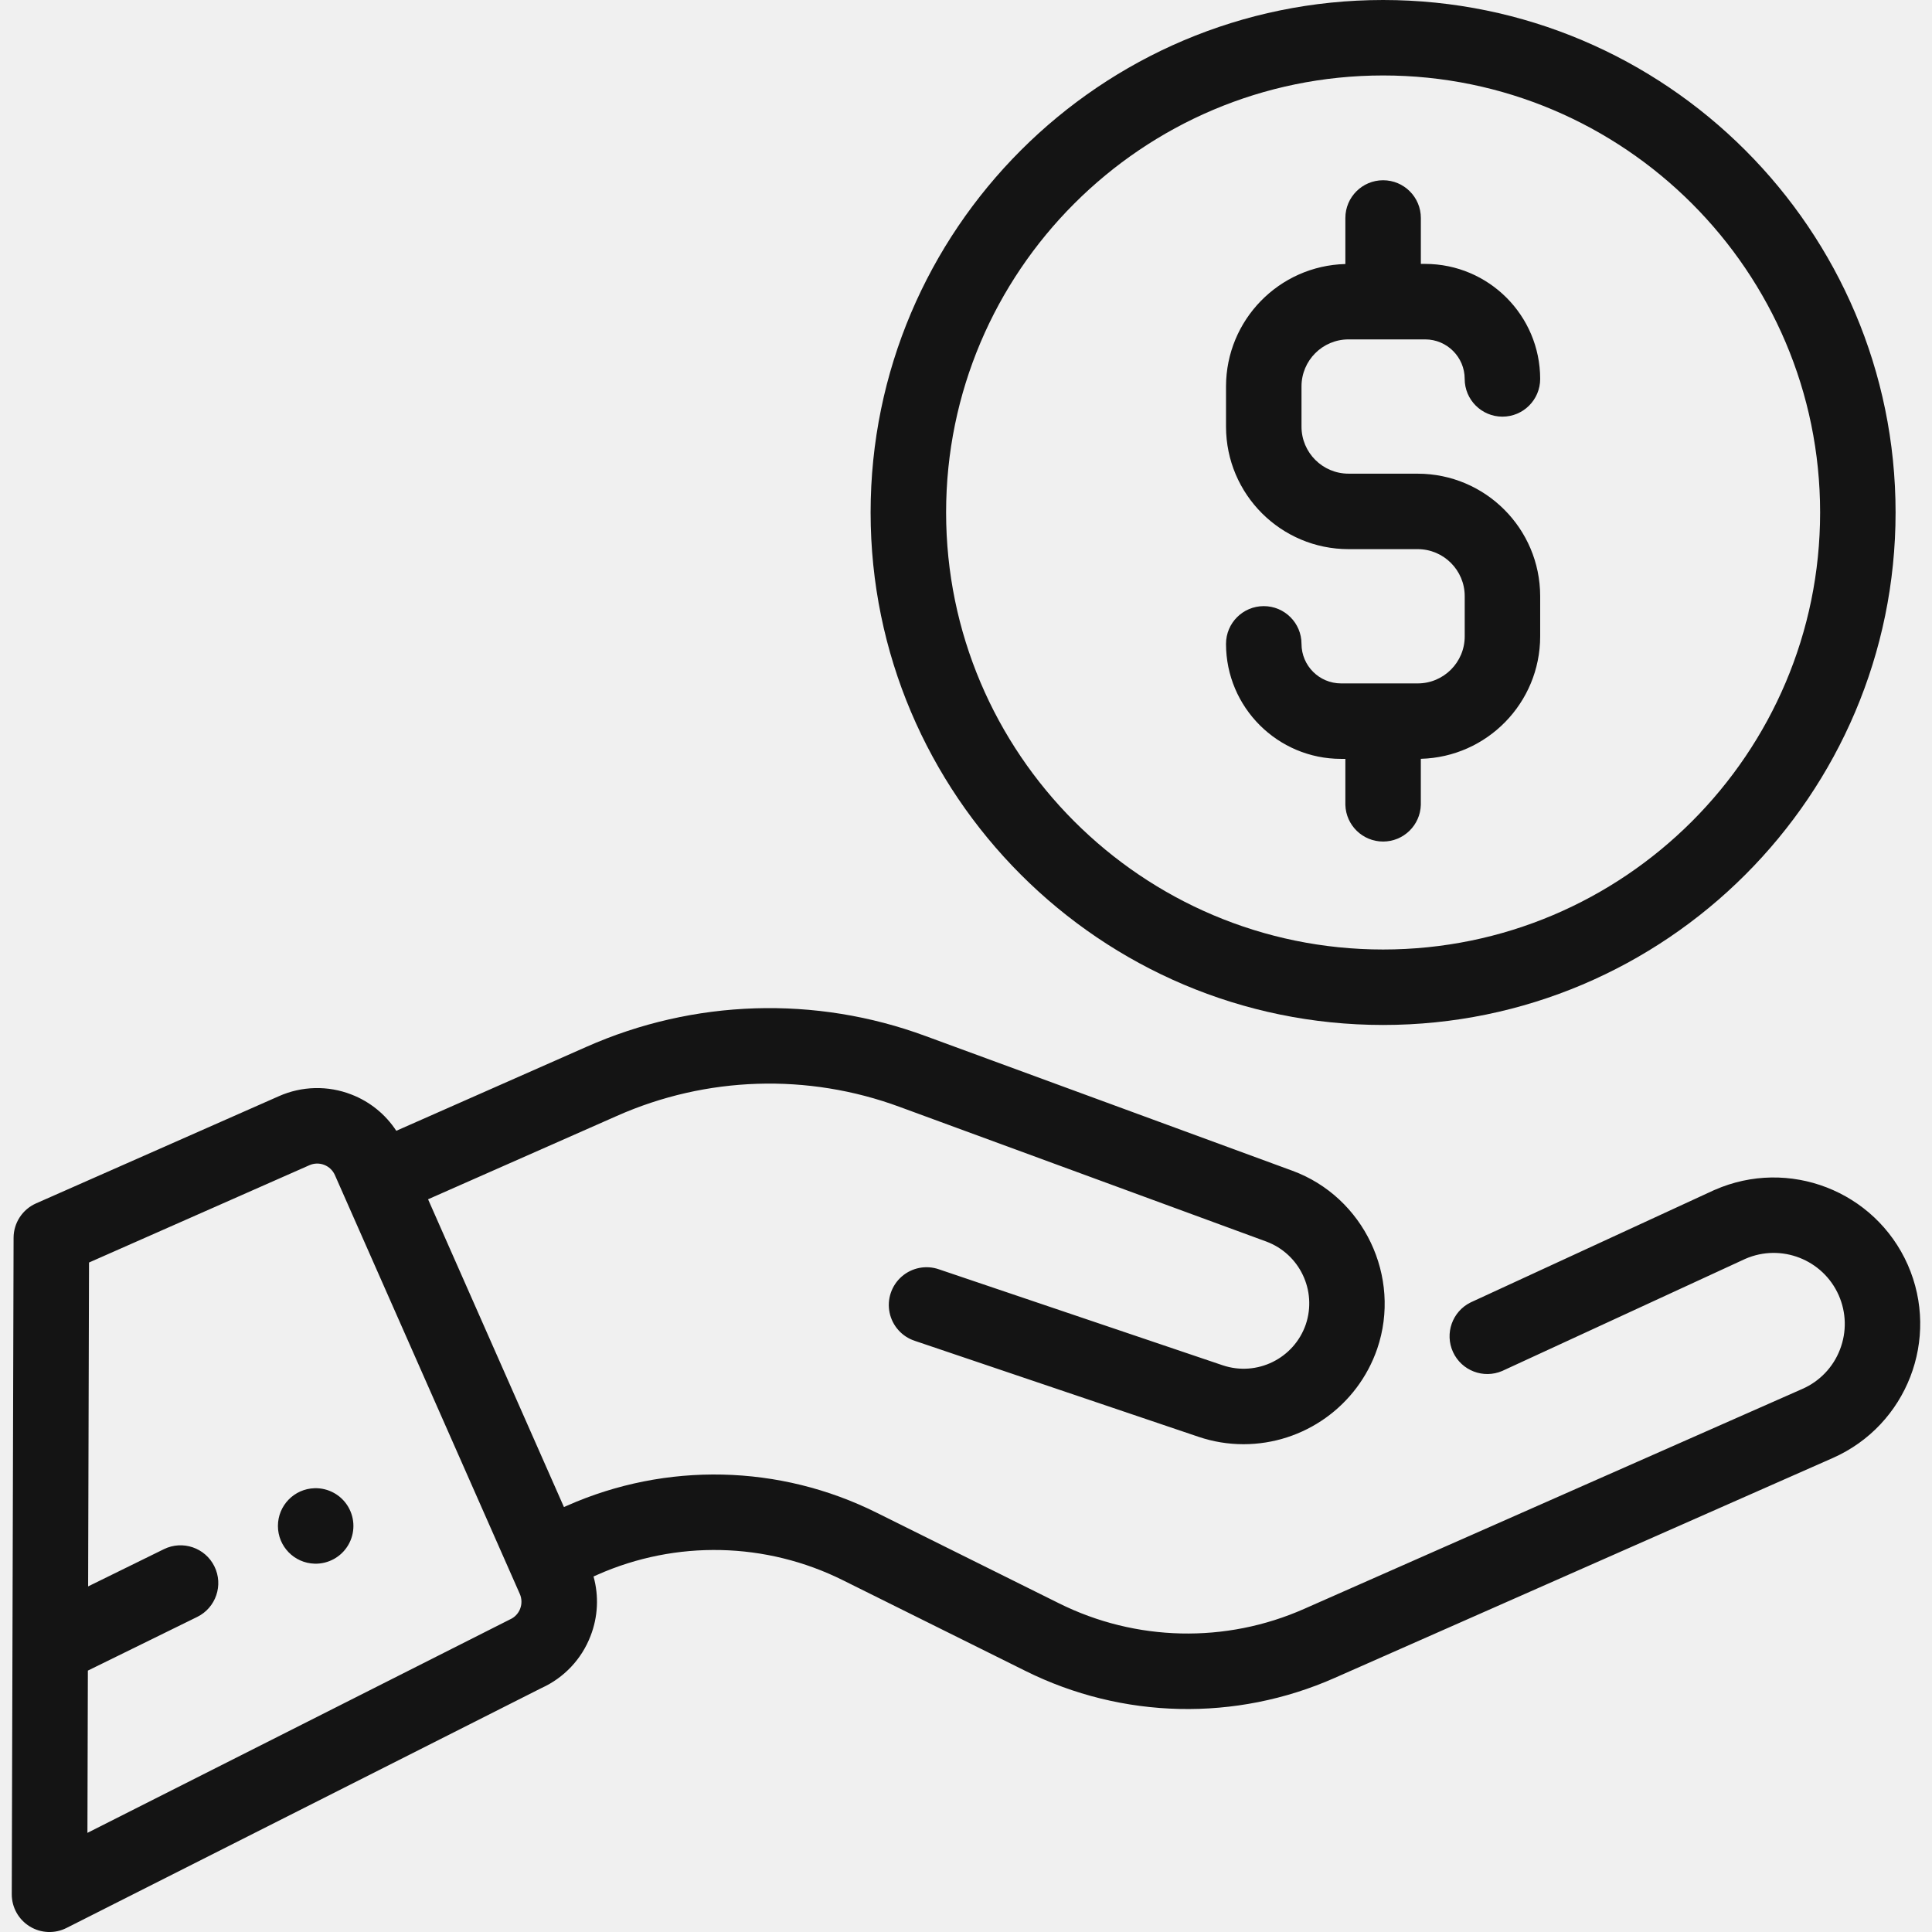
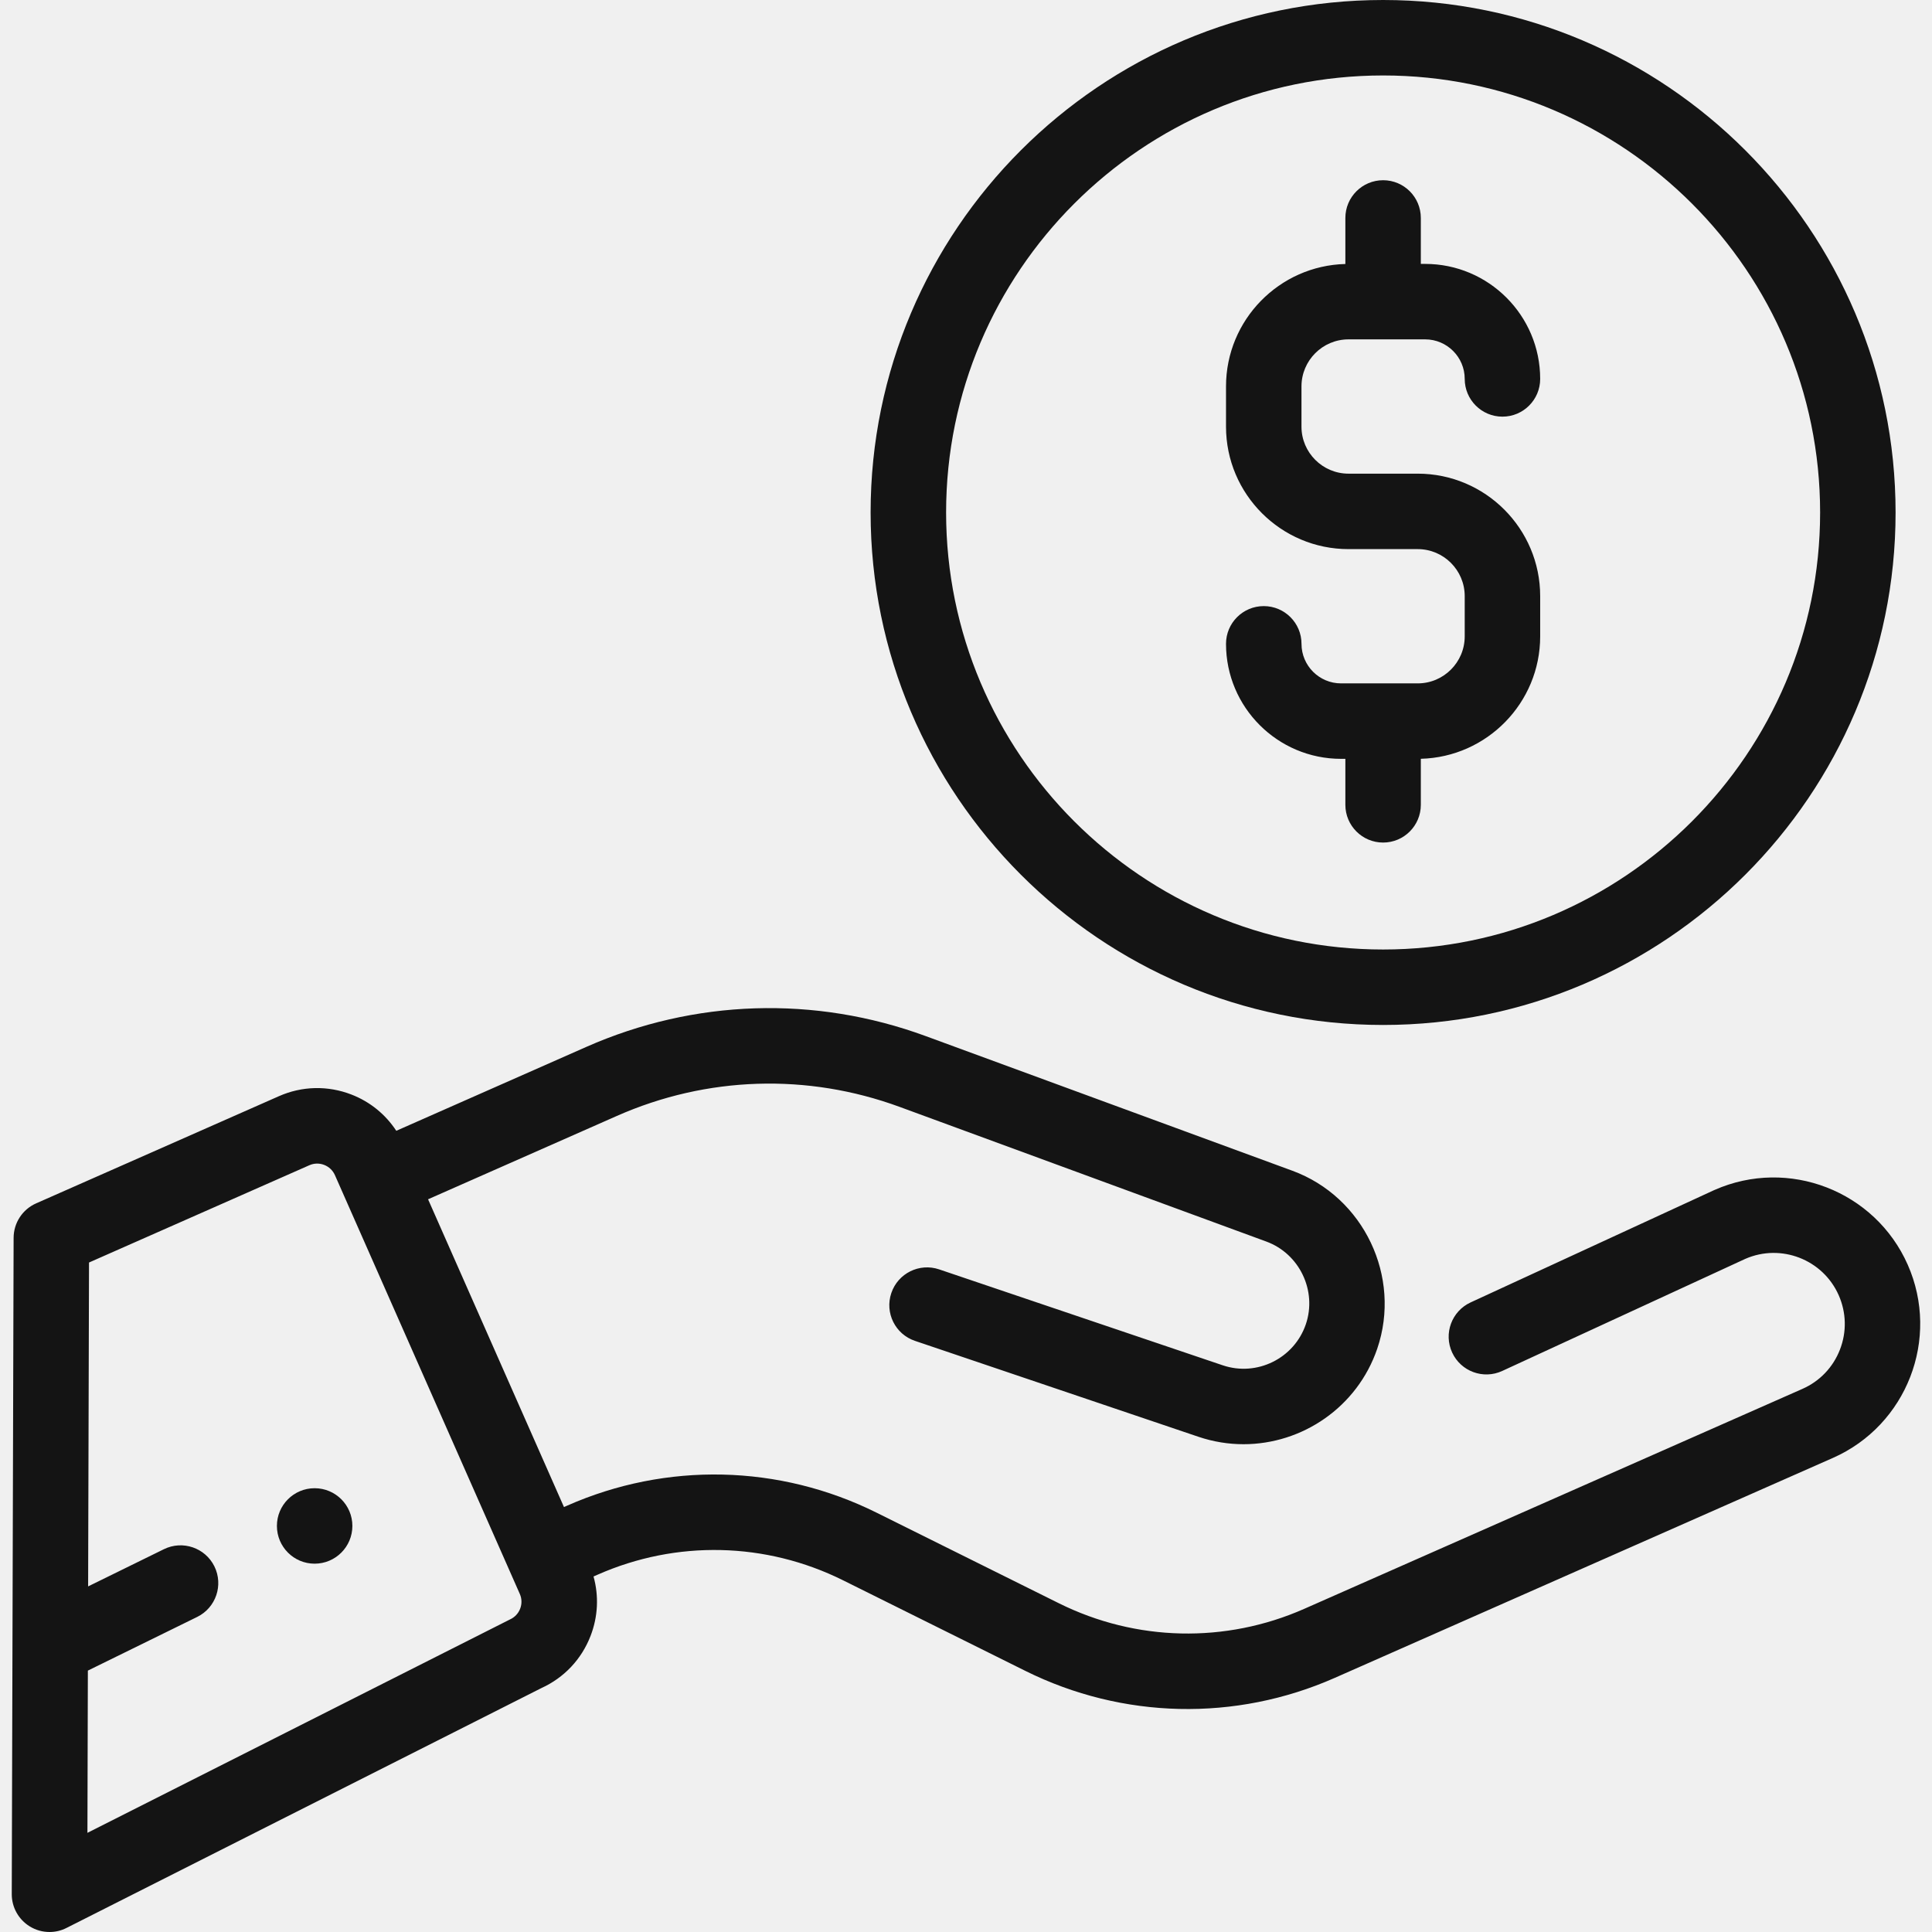
- <svg xmlns="http://www.w3.org/2000/svg" width="67" height="67" fill="none">
-   <g clip-path="url(#clip0)" fill="#141414">
-     <path d="M10.911 54.227a1.309 1.309 0 100-2.617 1.309 1.309 0 000 2.617z" />
-     <path d="M66.159 43.86a5.086 5.086 0 00-6.699-2.594l-.02.008L51 45.167a1.309 1.309 0 001.095 2.377l8.43-3.888a2.465 2.465 0 013.24 1.262c.265.602.28 1.271.043 1.884a2.446 2.446 0 01-1.301 1.363l-17.275 7.627a9.997 9.997 0 01-8.51-.192l-6.324-3.142a12.609 12.609 0 00-10.731-.243l-.11.048-4.712-10.673 6.546-2.89a13.037 13.037 0 019.808-.314l12.716 4.67a2.288 2.288 0 011.369 2.873 2.28 2.28 0 01-2.882 1.418l-9.834-3.326a1.309 1.309 0 10-.838 2.48l9.833 3.326a4.863 4.863 0 001.561.257 4.905 4.905 0 004.636-3.308c.854-2.496-.466-5.267-2.942-6.176L32.1 35.93a15.642 15.642 0 00-11.767.375l-6.59 2.91a3.263 3.263 0 00-1.556-1.258 3.267 3.267 0 00-2.518.059l-8.418 3.716a1.309 1.309 0 00-.78 1.194L.408 65.688a1.308 1.308 0 001.9 1.171l16.467-8.318a3.267 3.267 0 001.704-1.806 3.264 3.264 0 00.104-2.064l.14-.062a9.997 9.997 0 018.51.193l6.324 3.142a12.609 12.609 0 0010.732.243l17.275-7.627a5.086 5.086 0 002.595-6.7zm-48.12 11.93a.668.668 0 01-.357.372l-14.65 7.4.015-5.627 3.791-1.861a1.308 1.308 0 10-1.154-2.35l-2.628 1.291.031-11.232 7.64-3.373a.67.67 0 01.888.343l6.411 14.522a.669.669 0 01.012.515zm31.126-39.364h-2.4c-.9 0-1.63-.732-1.63-1.63V13.4c0-.9.73-1.63 1.63-1.63h2.659c.756 0 1.37.614 1.37 1.37a1.309 1.309 0 002.618 0 3.993 3.993 0 00-3.988-3.988h-.15V7.56a1.309 1.309 0 00-2.618 0v1.596a4.252 4.252 0 00-4.139 4.245v1.396a4.252 4.252 0 004.248 4.247h2.4c.899 0 1.63.731 1.63 1.63v1.396c0 .9-.731 1.63-1.63 1.63h-2.66a1.373 1.373 0 01-1.37-1.371 1.309 1.309 0 00-2.618 0c0 2.2 1.79 3.988 3.989 3.988h.15v1.594a1.309 1.309 0 002.617 0v-1.596a4.251 4.251 0 004.139-4.245v-1.396a4.252 4.252 0 00-4.247-4.247z" />
-     <path d="M47.965 0c-9.8 0-17.773 7.973-17.773 17.772 0 9.8 7.973 17.773 17.773 17.773s17.772-7.973 17.772-17.773S57.765 0 47.965 0zm0 32.928c-8.357 0-15.155-6.799-15.155-15.156 0-8.356 6.798-15.155 15.155-15.155 8.356 0 15.155 6.799 15.155 15.155 0 8.357-6.799 15.156-15.155 15.156z" />
+ <svg xmlns="http://www.w3.org/2000/svg" width="67" height="67" viewBox="0 0 67 67" fill="none">
+   <g clip-path="url(#clip0)">
+     <path d="M10.911 54.227C11.634 54.227 12.22 53.641 12.22 52.918C12.22 52.195 11.634 51.61 10.911 51.61C10.188 51.61 9.603 52.195 9.603 52.918C9.603 53.641 10.188 54.227 10.911 54.227Z" fill="#141414" />
+     <path d="M66.159 43.861C65.028 41.299 62.022 40.134 59.46 41.266C59.454 41.268 59.447 41.271 59.441 41.274L50.999 45.167C50.343 45.47 50.056 46.247 50.359 46.904C50.662 47.56 51.439 47.846 52.095 47.544L60.526 43.656C61.766 43.114 63.218 43.678 63.765 44.918C64.03 45.52 64.046 46.189 63.808 46.802C63.571 47.415 63.108 47.9 62.507 48.165L45.232 55.792C42.499 56.999 39.397 56.929 36.722 55.6L30.398 52.458C27.025 50.782 23.113 50.693 19.667 52.215L19.558 52.263L14.845 41.59L21.391 38.7C24.512 37.321 27.996 37.21 31.199 38.386L43.915 43.056C45.067 43.479 45.681 44.768 45.284 45.928C44.879 47.111 43.586 47.748 42.402 47.347L32.569 44.021C31.884 43.789 31.141 44.157 30.91 44.842C30.678 45.526 31.045 46.269 31.73 46.5L41.563 49.827C42.08 50.001 42.606 50.084 43.124 50.084C45.159 50.084 47.066 48.803 47.76 46.776C48.614 44.28 47.294 41.509 44.818 40.6L32.101 35.93C28.258 34.518 24.079 34.652 20.334 36.305L13.743 39.215C13.37 38.647 12.834 38.208 12.188 37.958C11.368 37.64 10.474 37.66 9.67 38.016L1.252 41.732C0.779 41.941 0.474 42.409 0.472 42.926L0.408 65.688C0.407 66.143 0.643 66.566 1.03 66.805C1.24 66.935 1.478 67 1.717 67C1.919 67 2.121 66.954 2.307 66.859L18.775 58.541C19.562 58.183 20.166 57.543 20.479 56.735C20.738 56.067 20.772 55.349 20.583 54.671L20.724 54.609C23.457 53.402 26.558 53.473 29.234 54.802L35.557 57.944C38.931 59.62 42.843 59.708 46.289 58.187L63.564 50.559C66.126 49.428 67.29 46.423 66.159 43.861ZM18.038 55.79C17.973 55.957 17.847 56.089 17.683 56.162C17.662 56.171 3.032 63.561 3.032 63.561L3.047 57.935L6.838 56.074C7.487 55.755 7.754 54.971 7.436 54.322C7.117 53.674 6.333 53.406 5.684 53.725L3.056 55.015L3.087 43.783L10.727 40.41C10.892 40.337 11.075 40.333 11.242 40.398C11.41 40.463 11.542 40.589 11.615 40.753L18.026 55.275C18.099 55.439 18.103 55.622 18.038 55.79Z" fill="#141414" />
+     <path d="M49.165 16.426H48.258H47.671H46.765C45.866 16.426 45.134 15.694 45.134 14.796V13.4C45.134 12.501 45.866 11.769 46.765 11.769H49.424C50.18 11.769 50.795 12.384 50.795 13.14C50.795 13.863 51.381 14.449 52.103 14.449C52.826 14.449 53.412 13.863 53.412 13.14C53.412 10.941 51.623 9.152 49.424 9.152H49.273V7.559C49.273 6.836 48.688 6.25 47.965 6.25C47.242 6.25 46.656 6.836 46.656 7.559V9.155C44.364 9.213 42.517 11.094 42.517 13.4V14.796C42.517 17.137 44.423 19.043 46.765 19.043H47.671H48.259H49.165C50.064 19.043 50.795 19.774 50.795 20.673V22.069C50.795 22.968 50.064 23.699 49.165 23.699H46.506C45.75 23.699 45.135 23.084 45.135 22.328C45.135 21.605 44.549 21.019 43.826 21.019C43.103 21.019 42.517 21.605 42.517 22.328C42.517 24.527 44.306 26.316 46.506 26.316H46.656V27.91C46.656 28.633 47.242 29.219 47.965 29.219C48.688 29.219 49.273 28.633 49.273 27.91V26.314C51.565 26.256 53.412 24.375 53.412 22.069V20.673C53.412 18.331 51.507 16.426 49.165 16.426Z" fill="#141414" />
+     <path d="M47.965 0C38.165 0 30.192 7.973 30.192 17.772C30.192 27.572 38.165 35.545 47.965 35.545C57.765 35.545 65.737 27.572 65.737 17.773C65.737 7.973 57.765 0 47.965 0ZM47.965 32.928C39.608 32.928 32.81 26.129 32.81 17.772C32.81 9.416 39.608 2.617 47.965 2.617C56.321 2.617 63.12 9.416 63.12 17.772C63.12 26.129 56.321 32.928 47.965 32.928Z" fill="#141414" />
  </g>
  <defs>
    <clipPath id="clip0">
-       <path fill="#fff" d="M0 0h67v67H0z" />
+       <rect width="67" height="67" fill="white" />
    </clipPath>
  </defs>
</svg>
